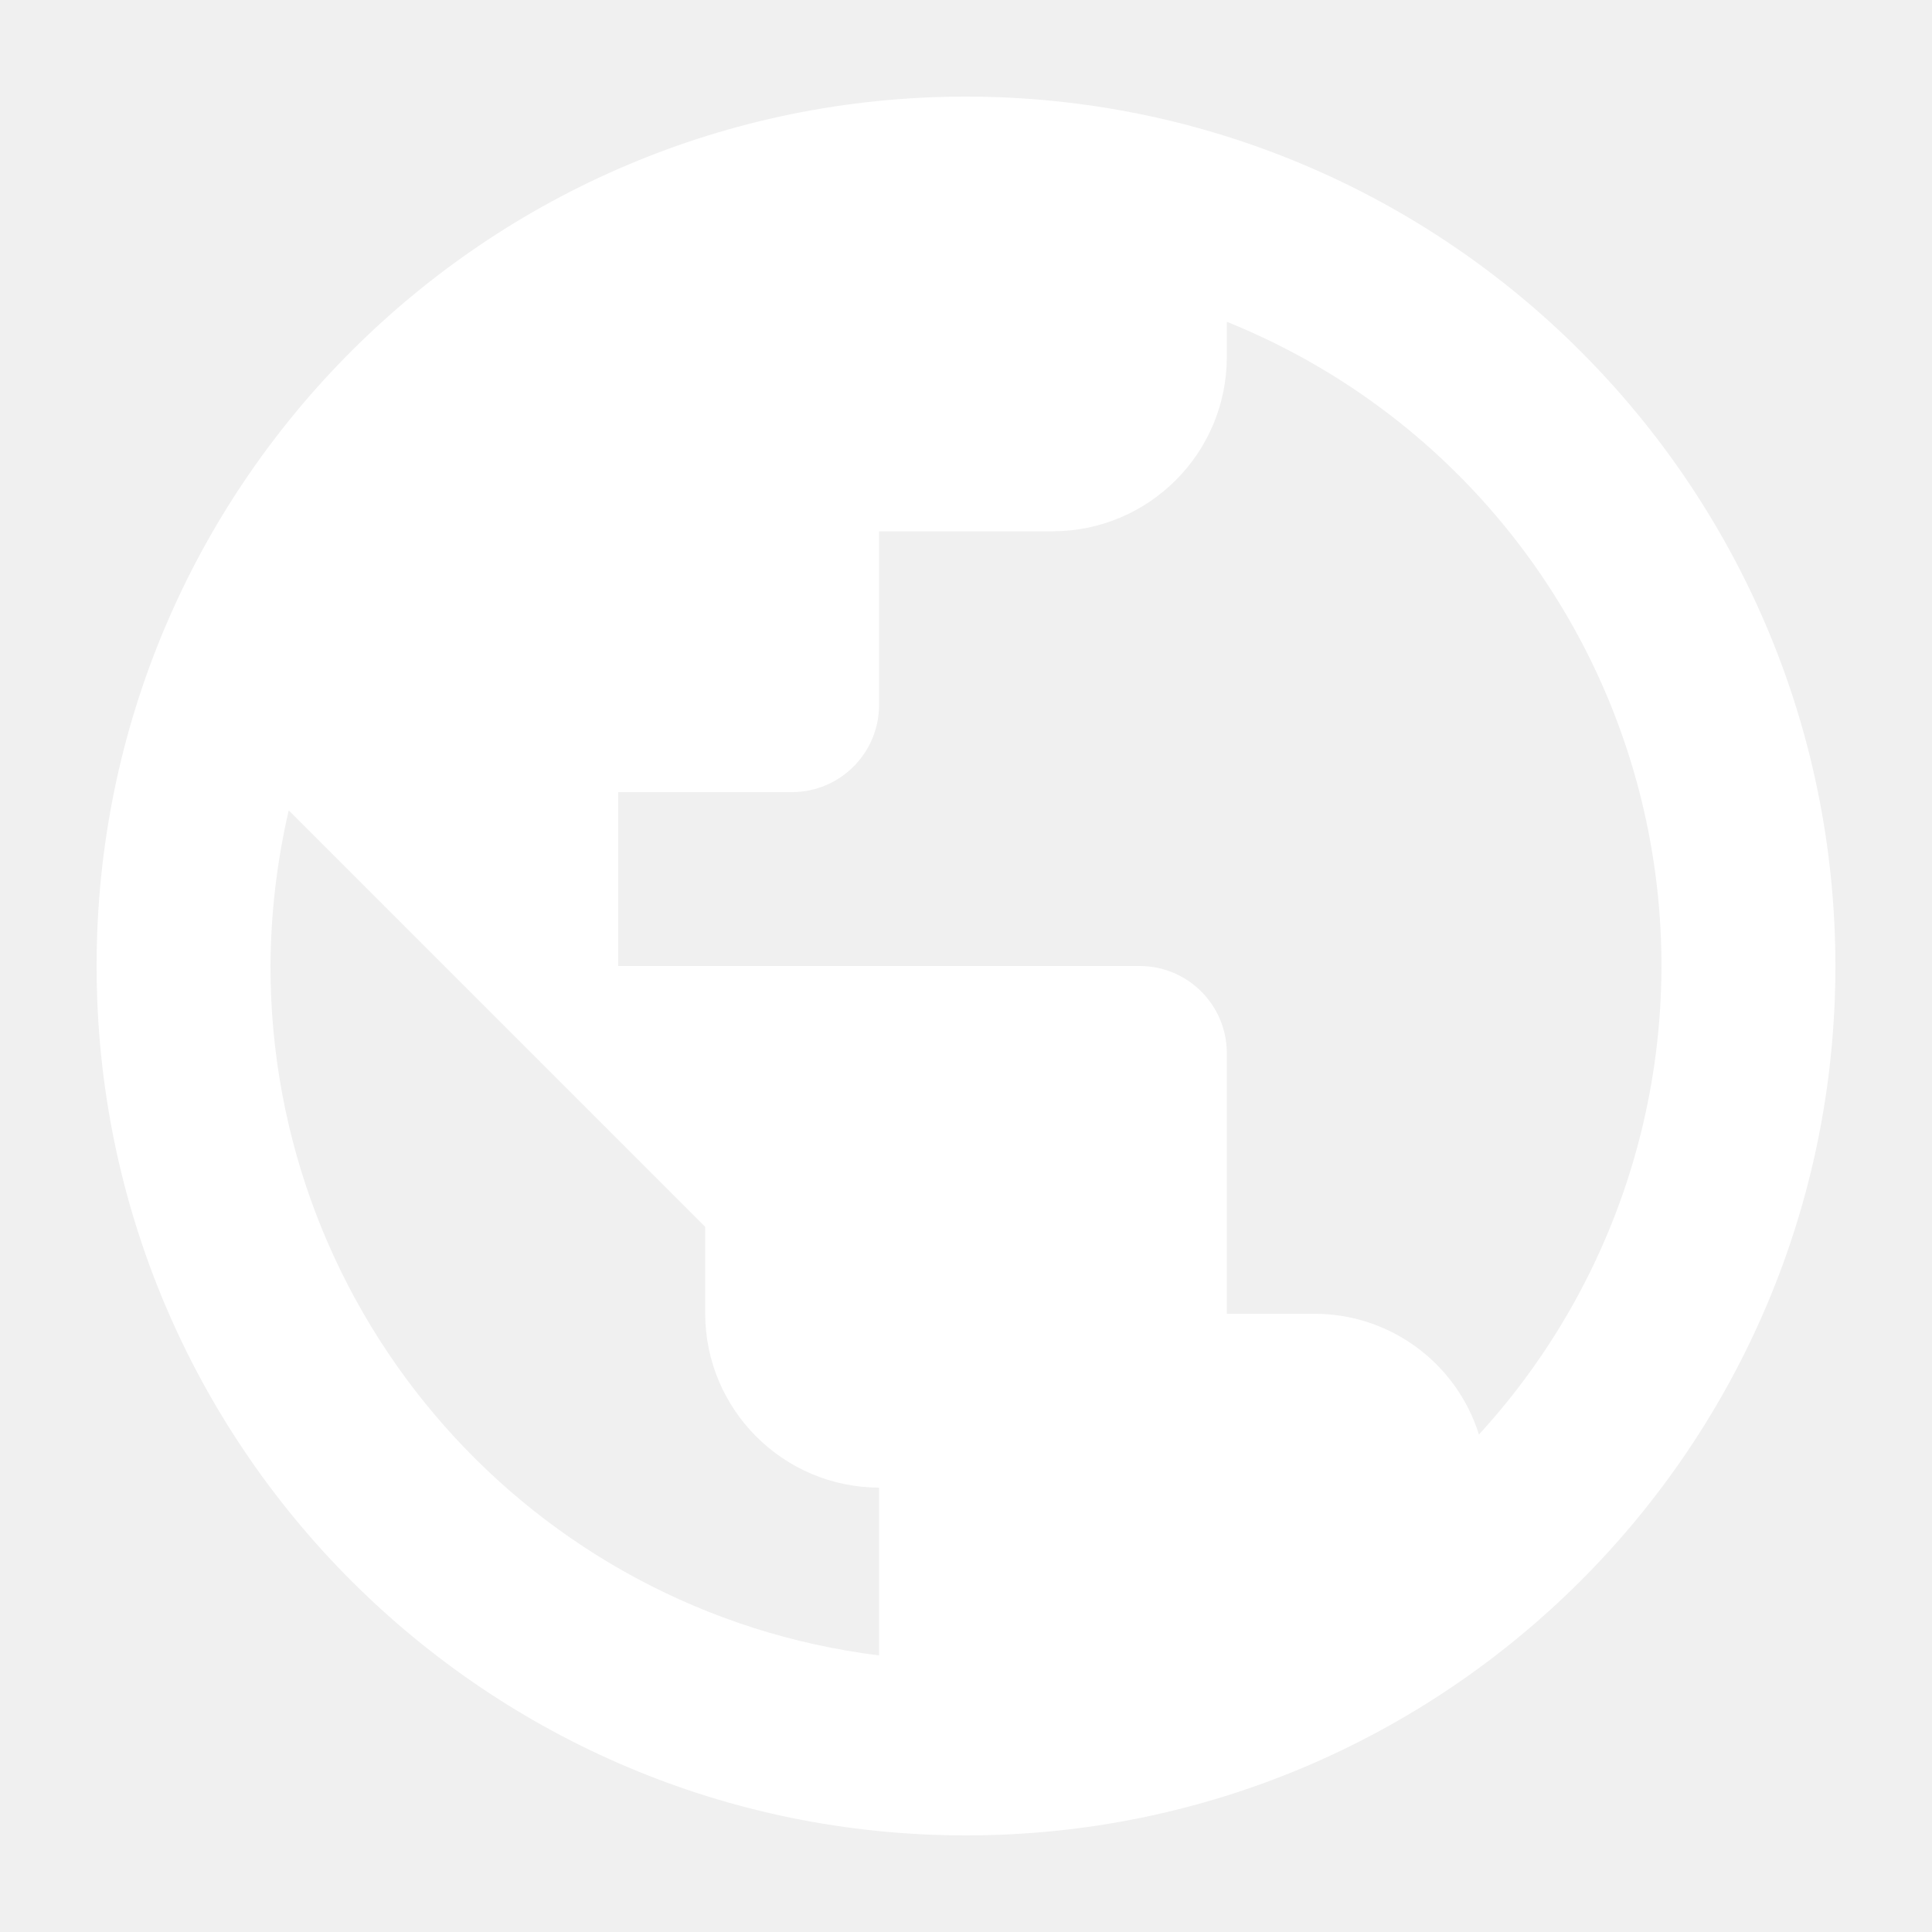
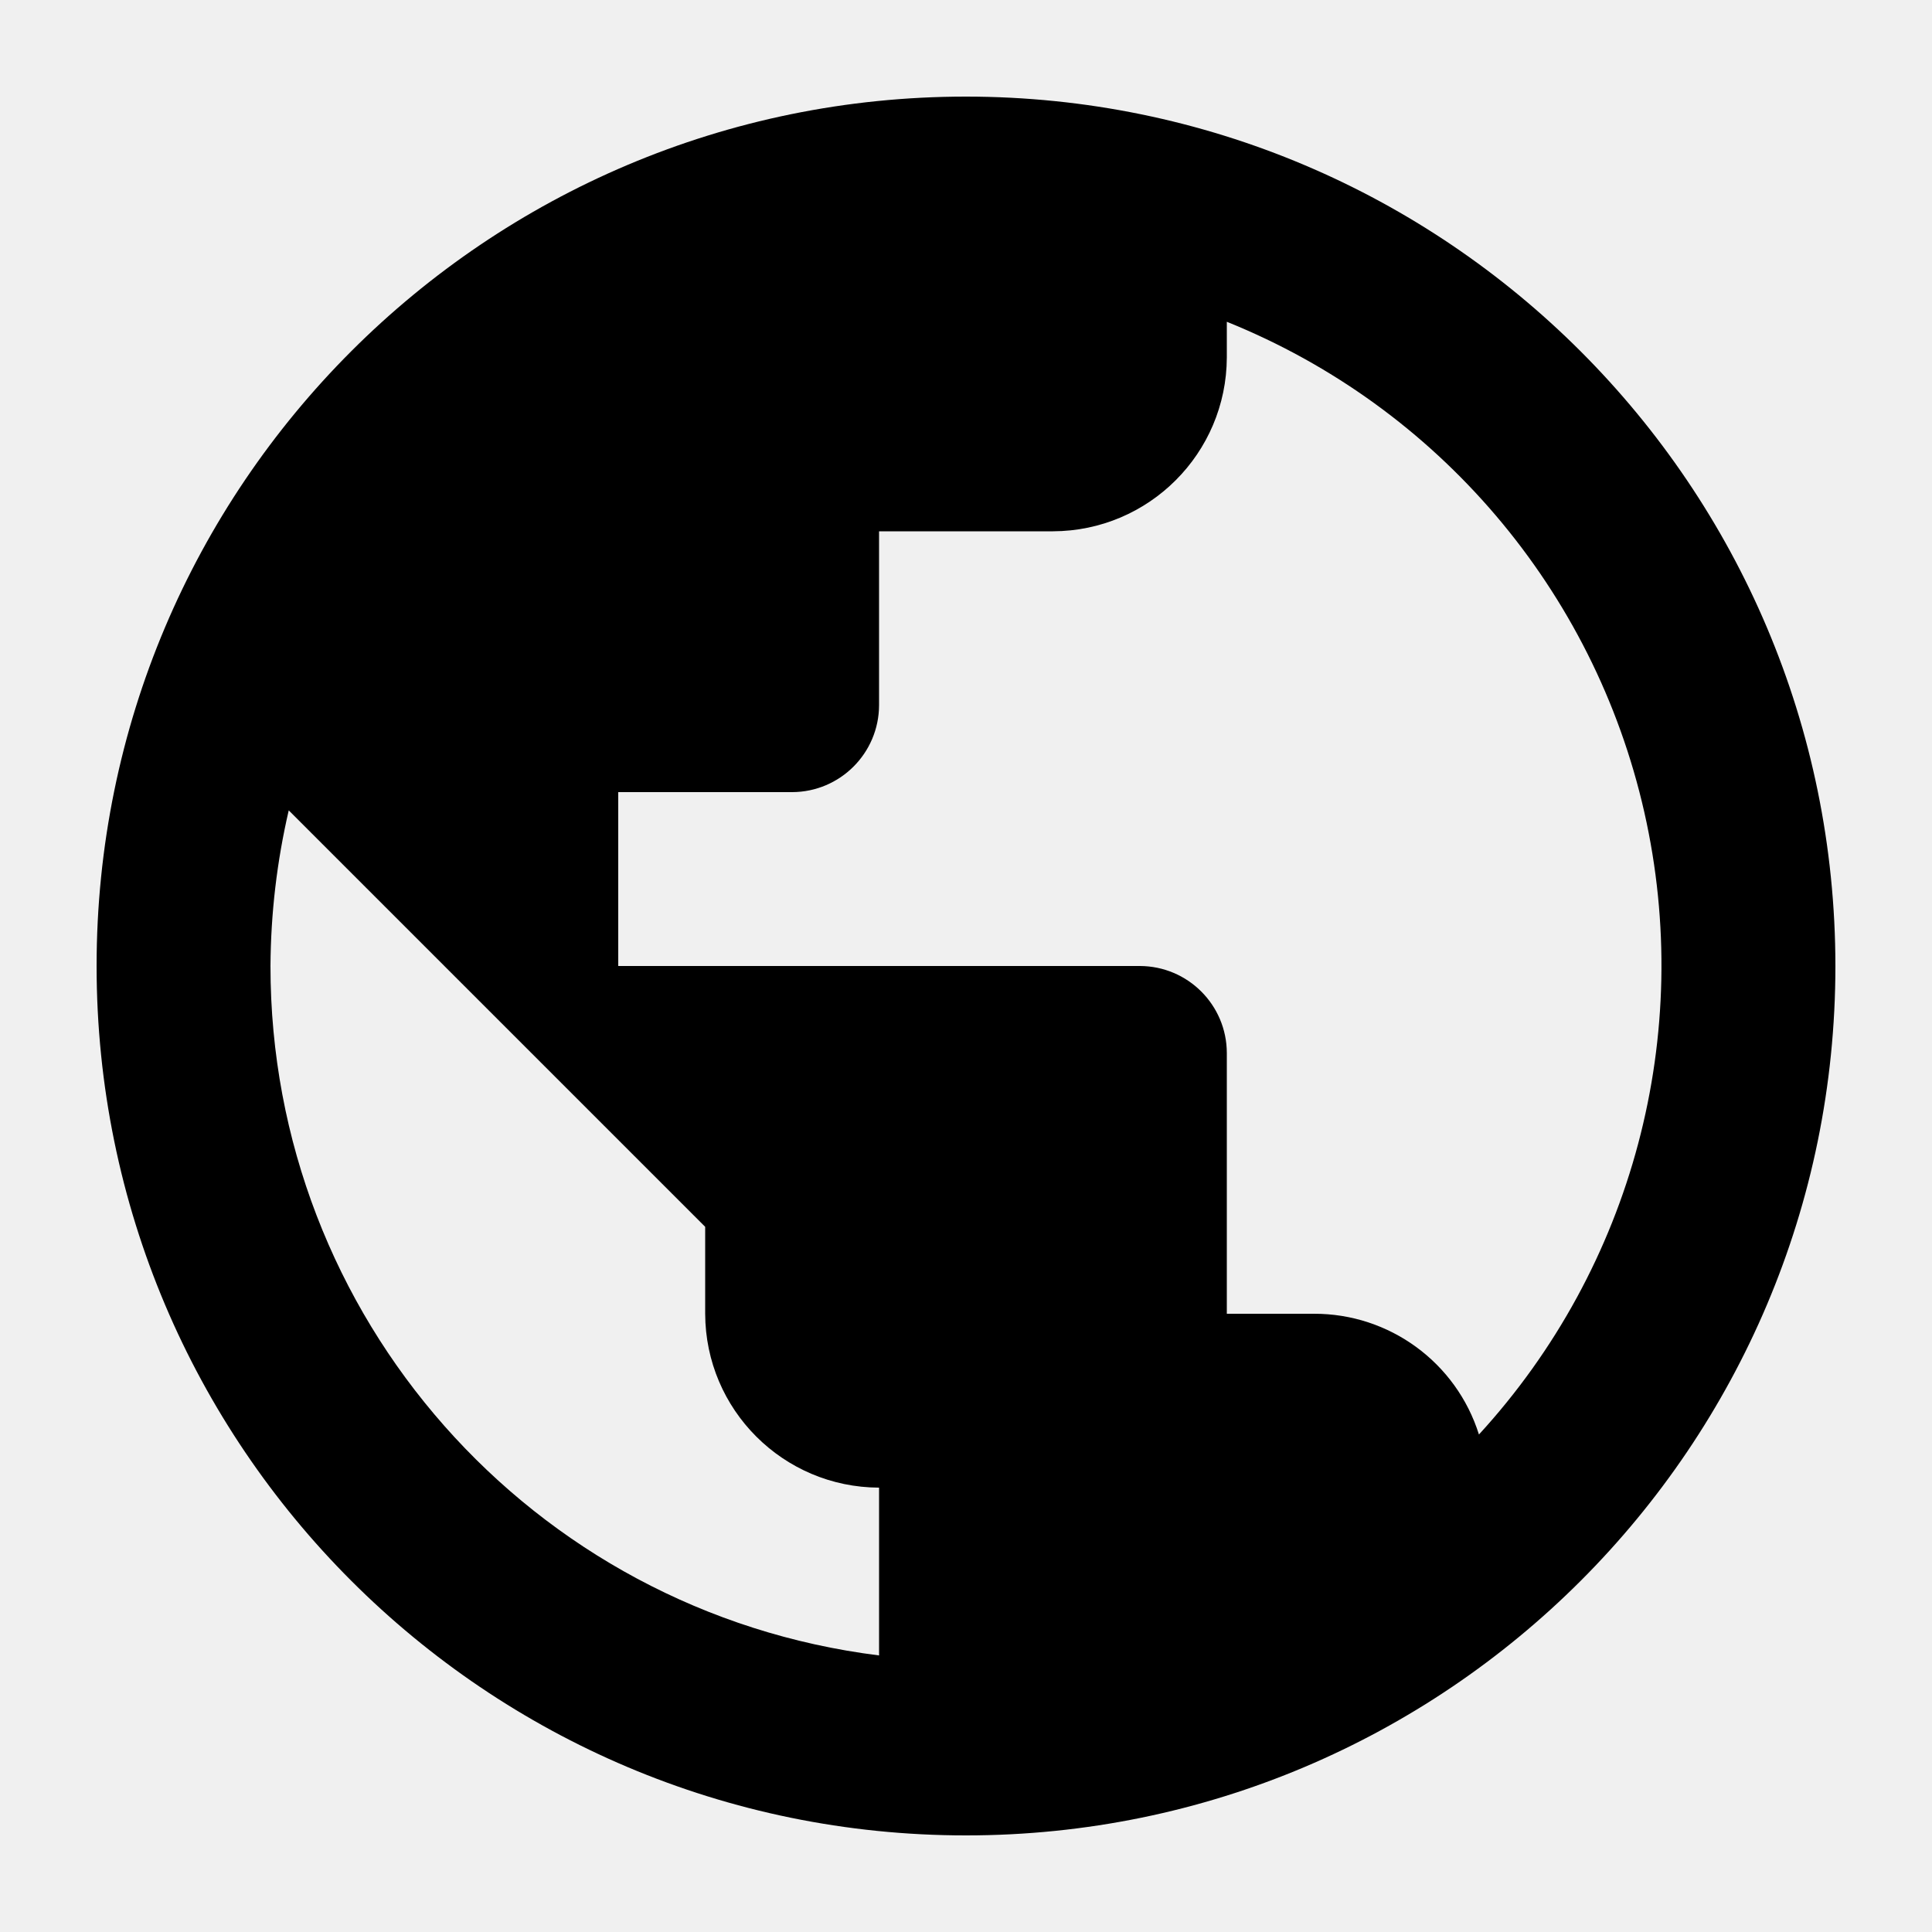
<svg xmlns="http://www.w3.org/2000/svg" id="Icono_idioma" data-name="Icono idioma" width="40" height="40" viewBox="0 0 40 40">
  <path id="Path_1" data-name="Path 1" d="M0,0H40V40H0Z" fill="none" />
-   <path id="Path_2" data-name="Path 2" d="M20,2A18,18,0,1,0,38,20,18.007,18.007,0,0,0,20,2ZM18.2,34.274A14.379,14.379,0,0,1,5.6,20a14.612,14.612,0,0,1,.378-3.222L14.6,25.4v1.8a3.611,3.611,0,0,0,3.6,3.6ZM30.62,29.7a3.571,3.571,0,0,0-3.42-2.5H25.4V21.8A1.805,1.805,0,0,0,23.6,20H12.8V16.4h3.6a1.805,1.805,0,0,0,1.8-1.8V11h3.6a3.611,3.611,0,0,0,3.6-3.6V6.662A14.368,14.368,0,0,1,30.62,29.7Z" fill="#fff" />
+   <path id="Path_2" data-name="Path 2" d="M20,2A18,18,0,1,0,38,20,18.007,18.007,0,0,0,20,2ZM18.2,34.274A14.379,14.379,0,0,1,5.6,20a14.612,14.612,0,0,1,.378-3.222L14.6,25.4v1.8a3.611,3.611,0,0,0,3.6,3.6ZM30.62,29.7a3.571,3.571,0,0,0-3.42-2.5H25.4V21.8A1.805,1.805,0,0,0,23.6,20H12.8V16.4h3.6a1.805,1.805,0,0,0,1.8-1.8V11h3.6a3.611,3.611,0,0,0,3.6-3.6V6.662A14.368,14.368,0,0,1,30.62,29.7Z" />
</svg>
